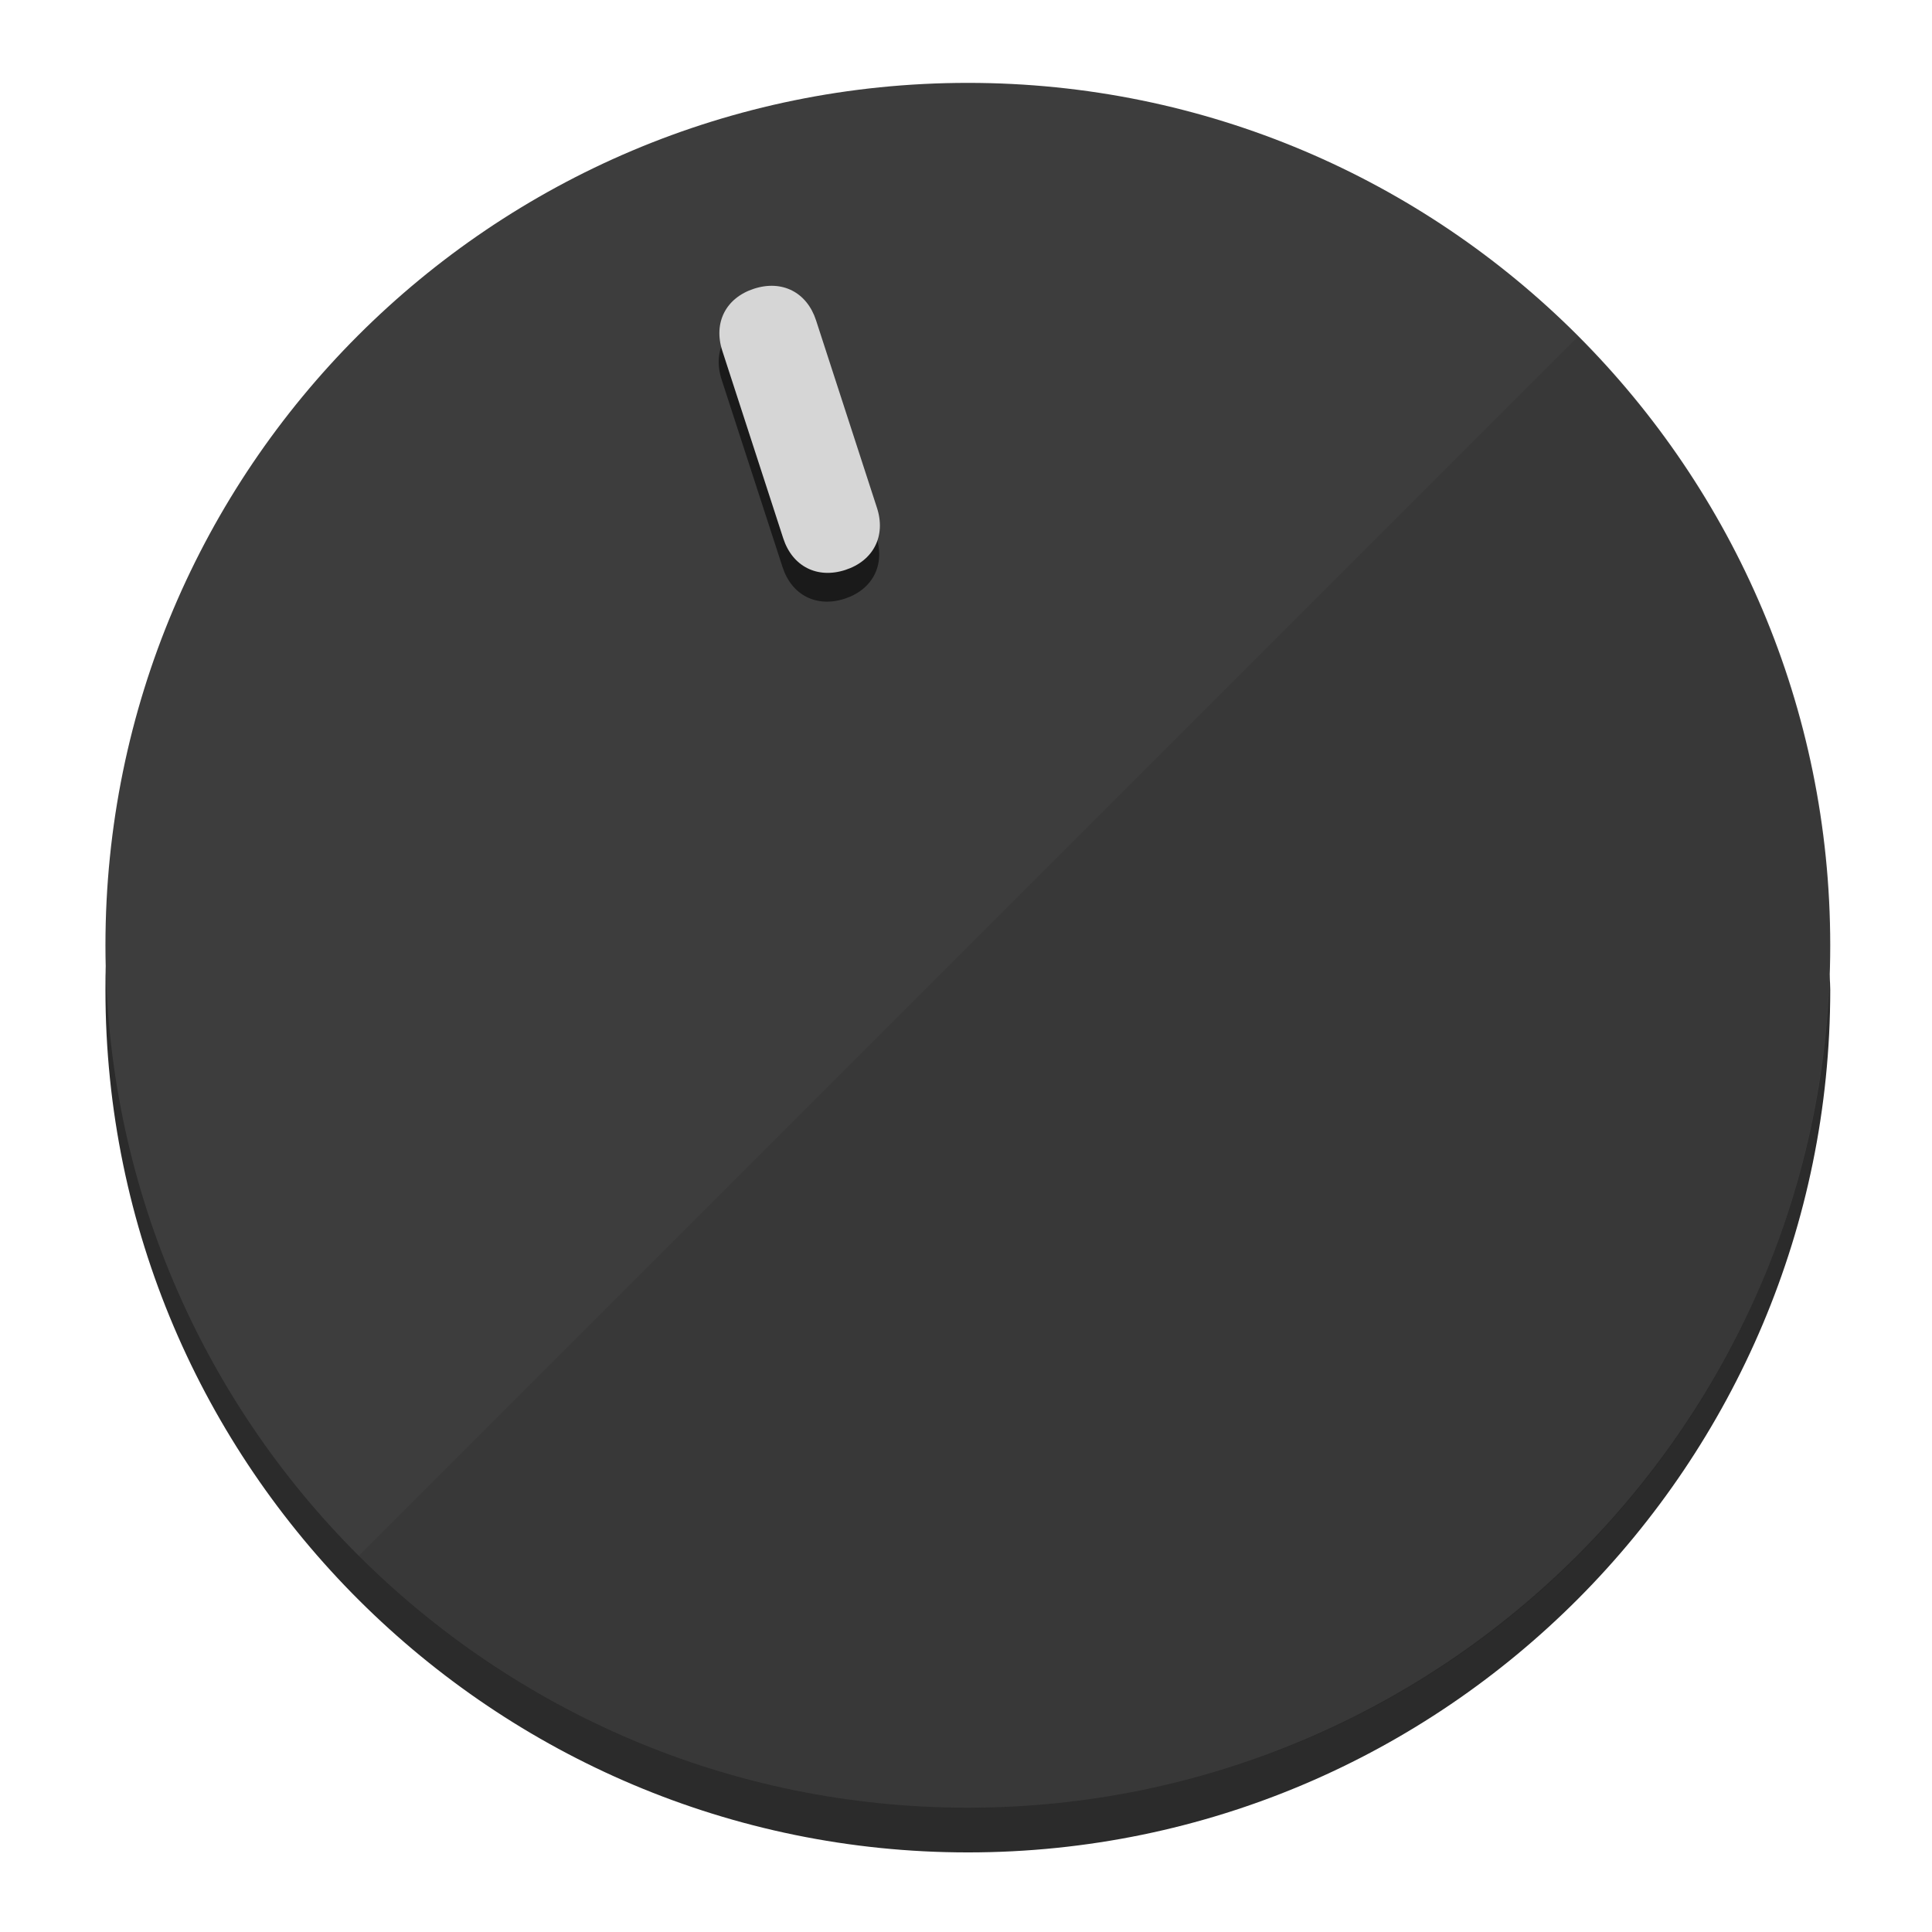
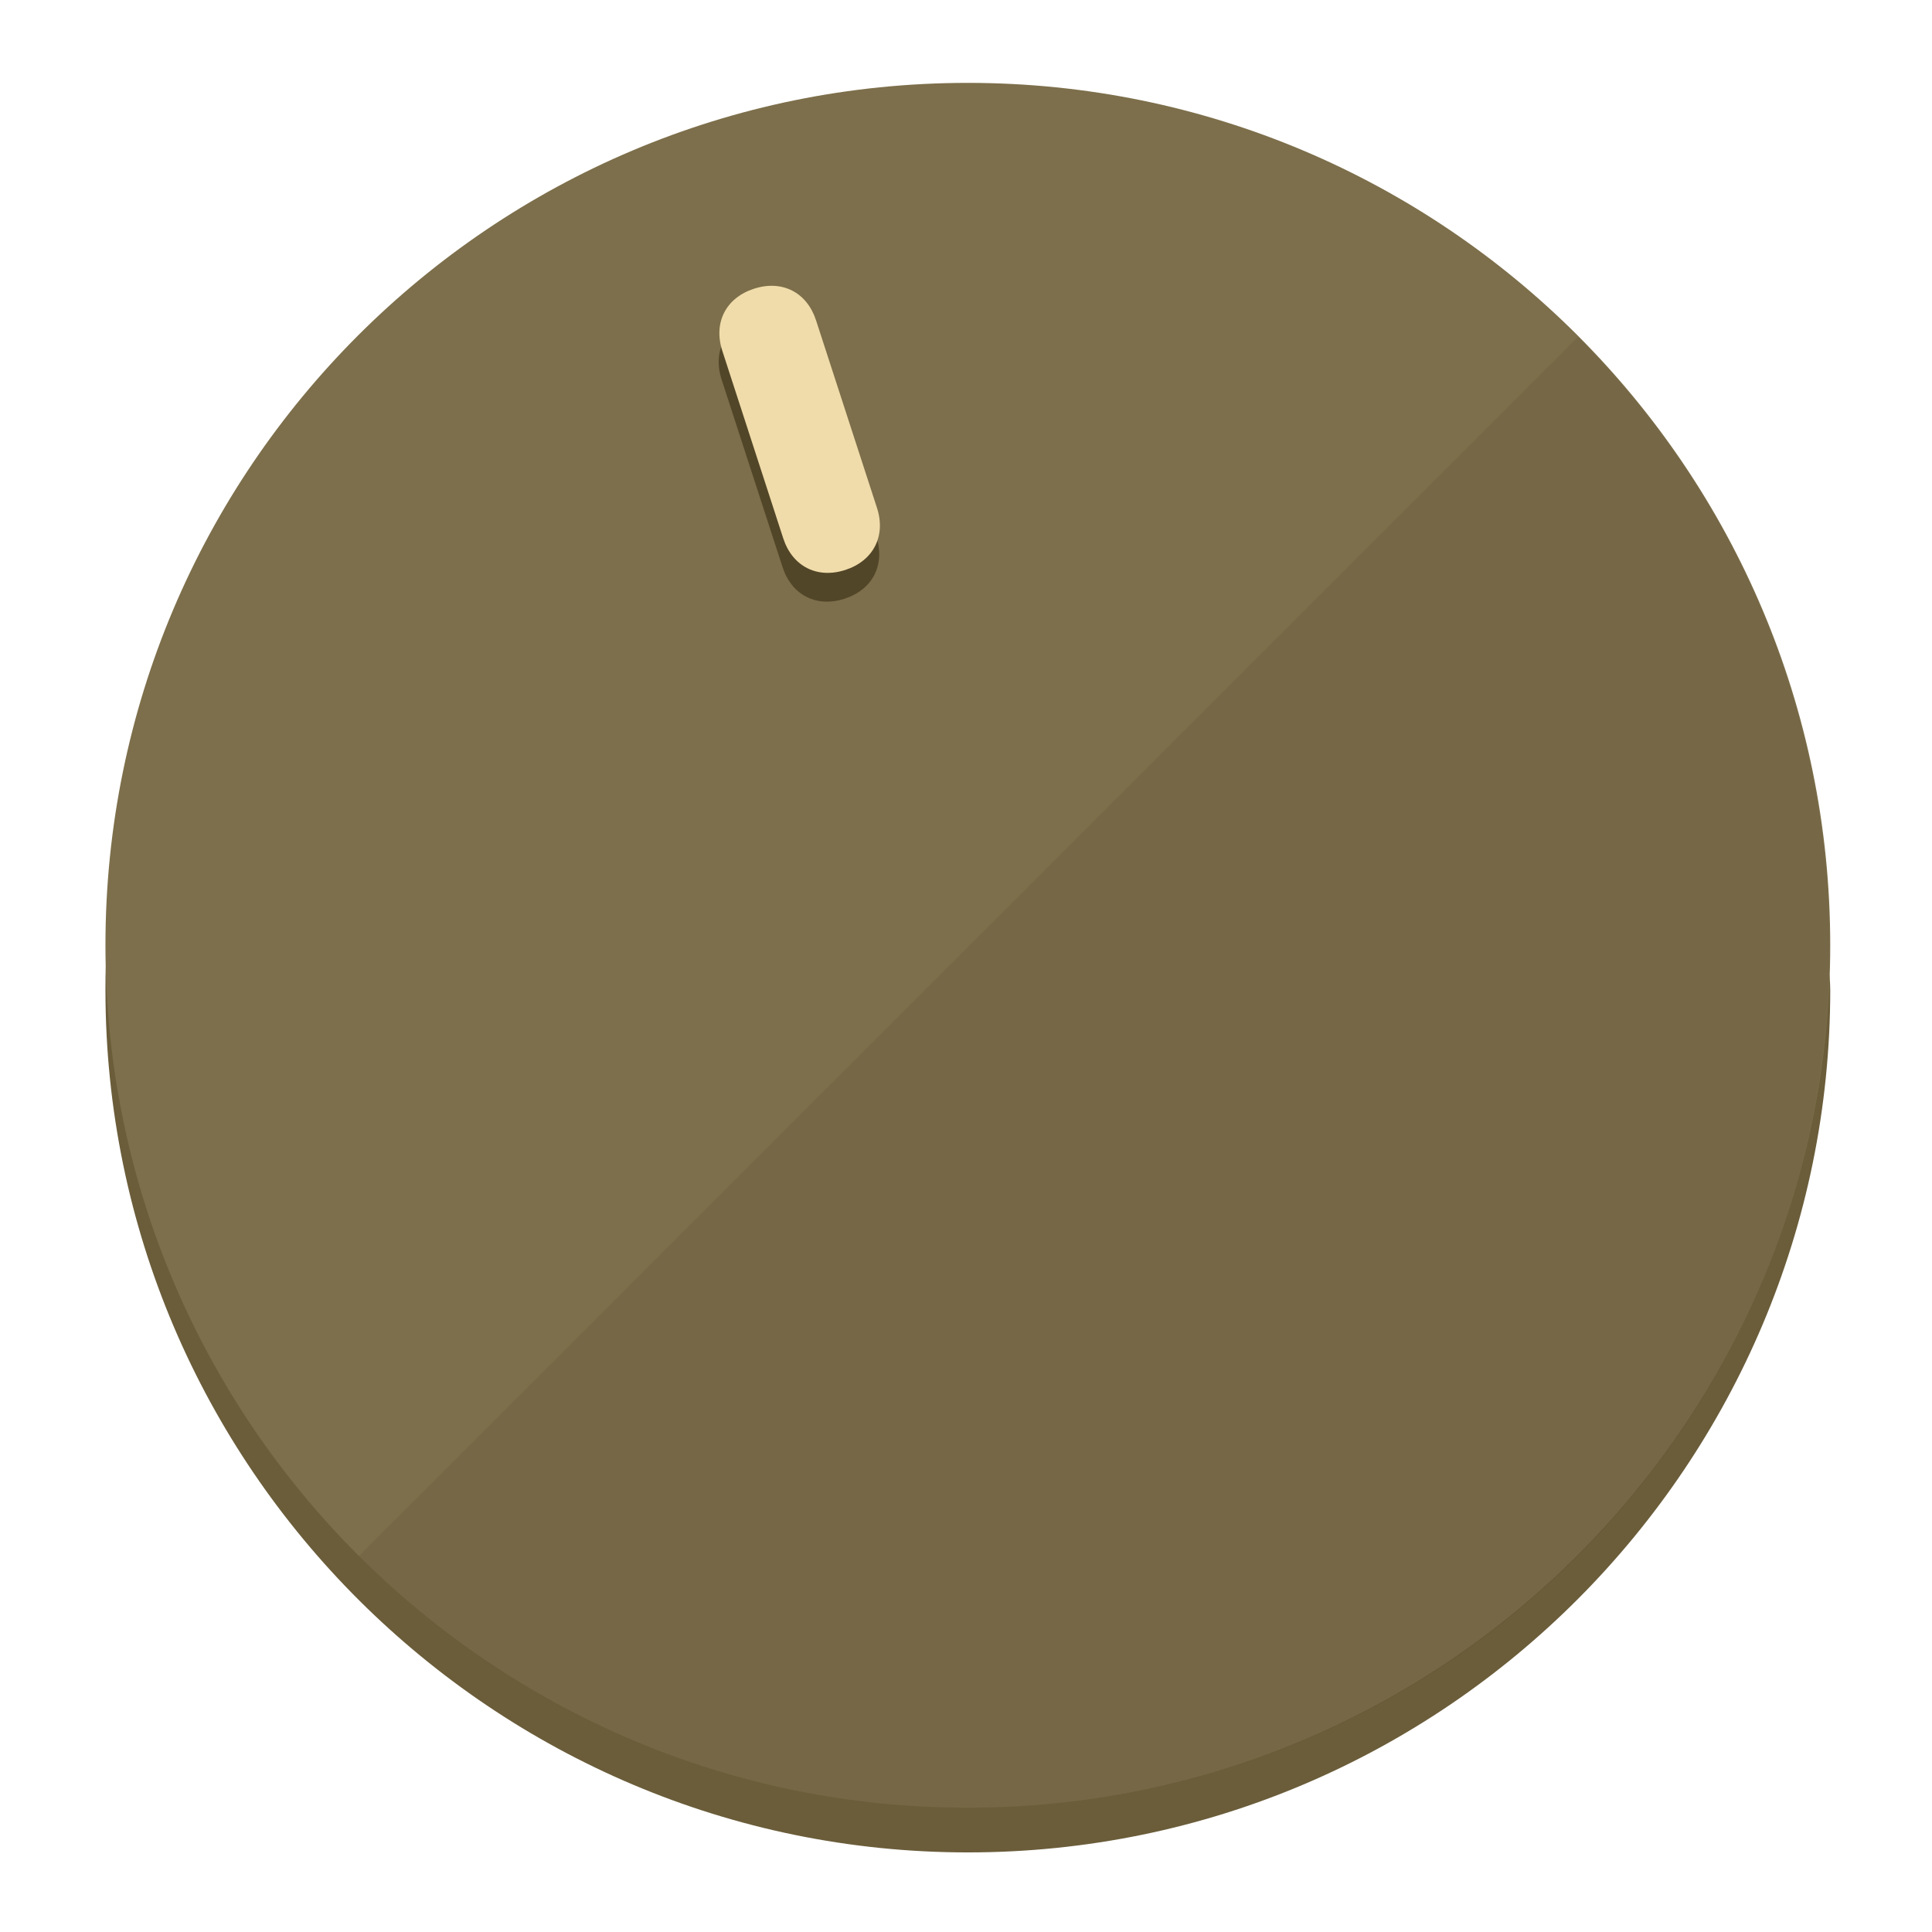
<svg xmlns="http://www.w3.org/2000/svg" height="120px" width="120px" version="1.1" id="Layer_1" viewBox="0 0 496.8 496.8" xml:space="preserve">
  <defs id="defs23" />
  <g id="g3158">
-     <path style="display:inline;fill:#2B2B2B;fill-opacity:1;stroke-width:1.584" d="m 248.875,445.92 c 116.582,0 212.89,-91.238 220.493,-205.286 0,5.069 1.267,8.87 1.267,13.939 0,121.651 -98.842,221.76 -221.76,221.76 -121.651,0 -221.76,-98.842 -221.76,-221.76 0,-5.069 0,-8.87 1.267,-13.939 7.603,114.048 103.91,205.286 220.493,205.286 z" id="path8" />
-     <circle style="display:inline;fill:#3D3D3D;fill-opacity:1;stroke-width:1.584" cx="248.875" cy="243.071" r="221.76" id="circle12" />
-     <path style="display:inline;fill:#1A1A1A;fill-opacity:0.154;stroke-width:1.587" d="m 405.744,86.606 c 86.308,86.308 86.308,227.193 0,313.5 -86.308,86.308 -227.193,86.308 -313.5,0" id="path14" />
+     <path style="display:inline;fill:#6B5D3A;fill-opacity:1;stroke-width:1.584" d="m 248.875,445.92 c 116.582,0 212.89,-91.238 220.493,-205.286 0,5.069 1.267,8.87 1.267,13.939 0,121.651 -98.842,221.76 -221.76,221.76 -121.651,0 -221.76,-98.842 -221.76,-221.76 0,-5.069 0,-8.87 1.267,-13.939 7.603,114.048 103.91,205.286 220.493,205.286 z" id="path8" />
+     <circle style="display:inline;fill:#7D6F4B;fill-opacity:1;stroke-width:1.584" cx="248.875" cy="243.071" r="221.76" id="circle12" />
+     <path style="display:inline;fill:#524629;fill-opacity:0.154;stroke-width:1.587" d="m 405.744,86.606 c 86.308,86.308 86.308,227.193 0,313.5 -86.308,86.308 -227.193,86.308 -313.5,0" id="path14" />
  </g>
  <g id="g3198">
    <circle style="display:none;fill:#000000;fill-opacity:0;stroke-width:1.584" cx="161.035" cy="308.441" r="221.76" id="circle12-3" transform="rotate(-18)" />
-     <path style="display:inline;fill:#1A1A1A;fill-opacity:1;stroke-width:1.584" d="m 225.329,137.988 c 2.35,7.231 -0.905,13.618 -8.136,15.968 v 0 c -7.231,2.35 -13.618,-0.905 -15.968,-8.136 L 185.562,97.613 c -2.349,-7.231 0.905,-13.618 8.136,-15.968 v 0 c 7.231,-2.35 13.618,0.905 15.968,8.136 z" id="path3789" />
-     <path style="display:inline;fill:#D6D6D6;stroke-width:1.584" d="m 225.506,130.588 c 2.35,7.231 -0.905,13.618 -8.136,15.968 v 0 c -7.231,2.35 -13.618,-0.905 -15.968,-8.136 L 185.739,90.213 c -2.35,-7.231 0.905,-13.618 8.136,-15.968 v 0 c 7.231,-2.35 13.618,0.905 15.968,8.136 z" id="path915" />
+     <path style="display:inline;fill:#524629;fill-opacity:1;stroke-width:1.584" d="m 225.329,137.988 c 2.35,7.231 -0.905,13.618 -8.136,15.968 v 0 c -7.231,2.35 -13.618,-0.905 -15.968,-8.136 L 185.562,97.613 c -2.349,-7.231 0.905,-13.618 8.136,-15.968 v 0 c 7.231,-2.35 13.618,0.905 15.968,8.136 z" id="path3789" />
+     <path style="display:inline;fill:#F0DCAA;stroke-width:1.584" d="m 225.506,130.588 c 2.35,7.231 -0.905,13.618 -8.136,15.968 v 0 c -7.231,2.35 -13.618,-0.905 -15.968,-8.136 L 185.739,90.213 c -2.35,-7.231 0.905,-13.618 8.136,-15.968 v 0 c 7.231,-2.35 13.618,0.905 15.968,8.136 z" id="path915" />
  </g>
</svg>
